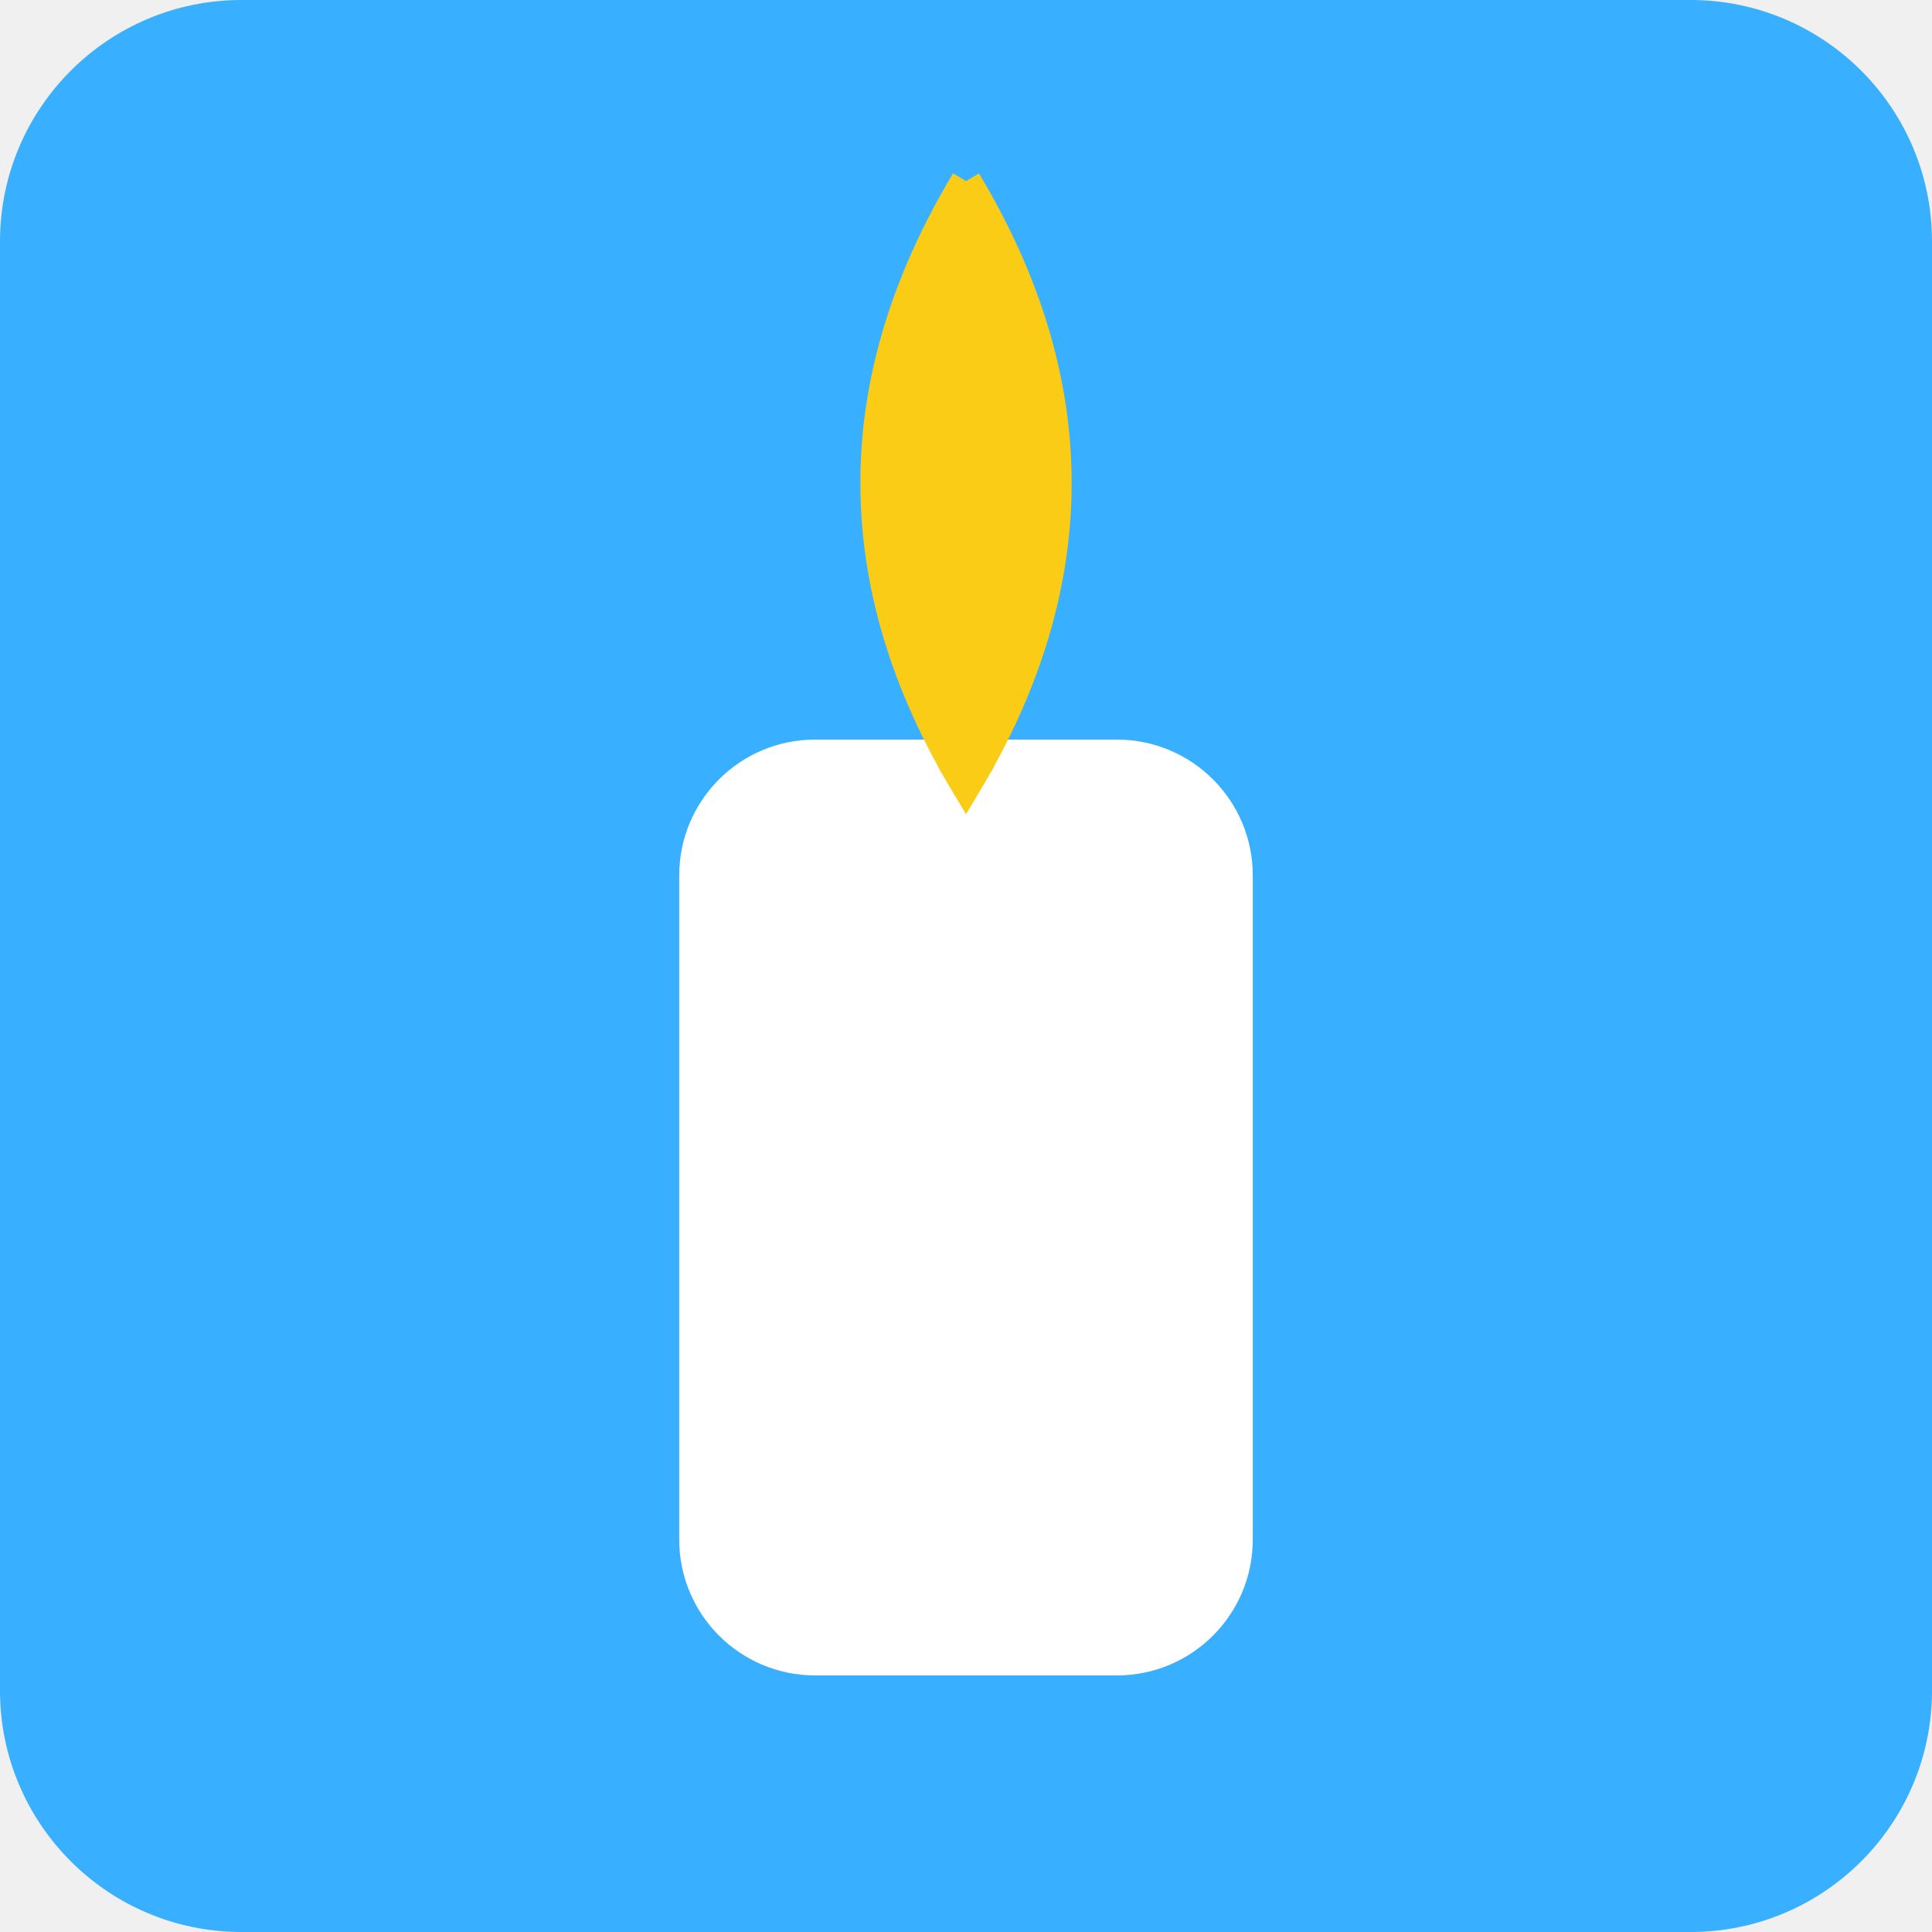
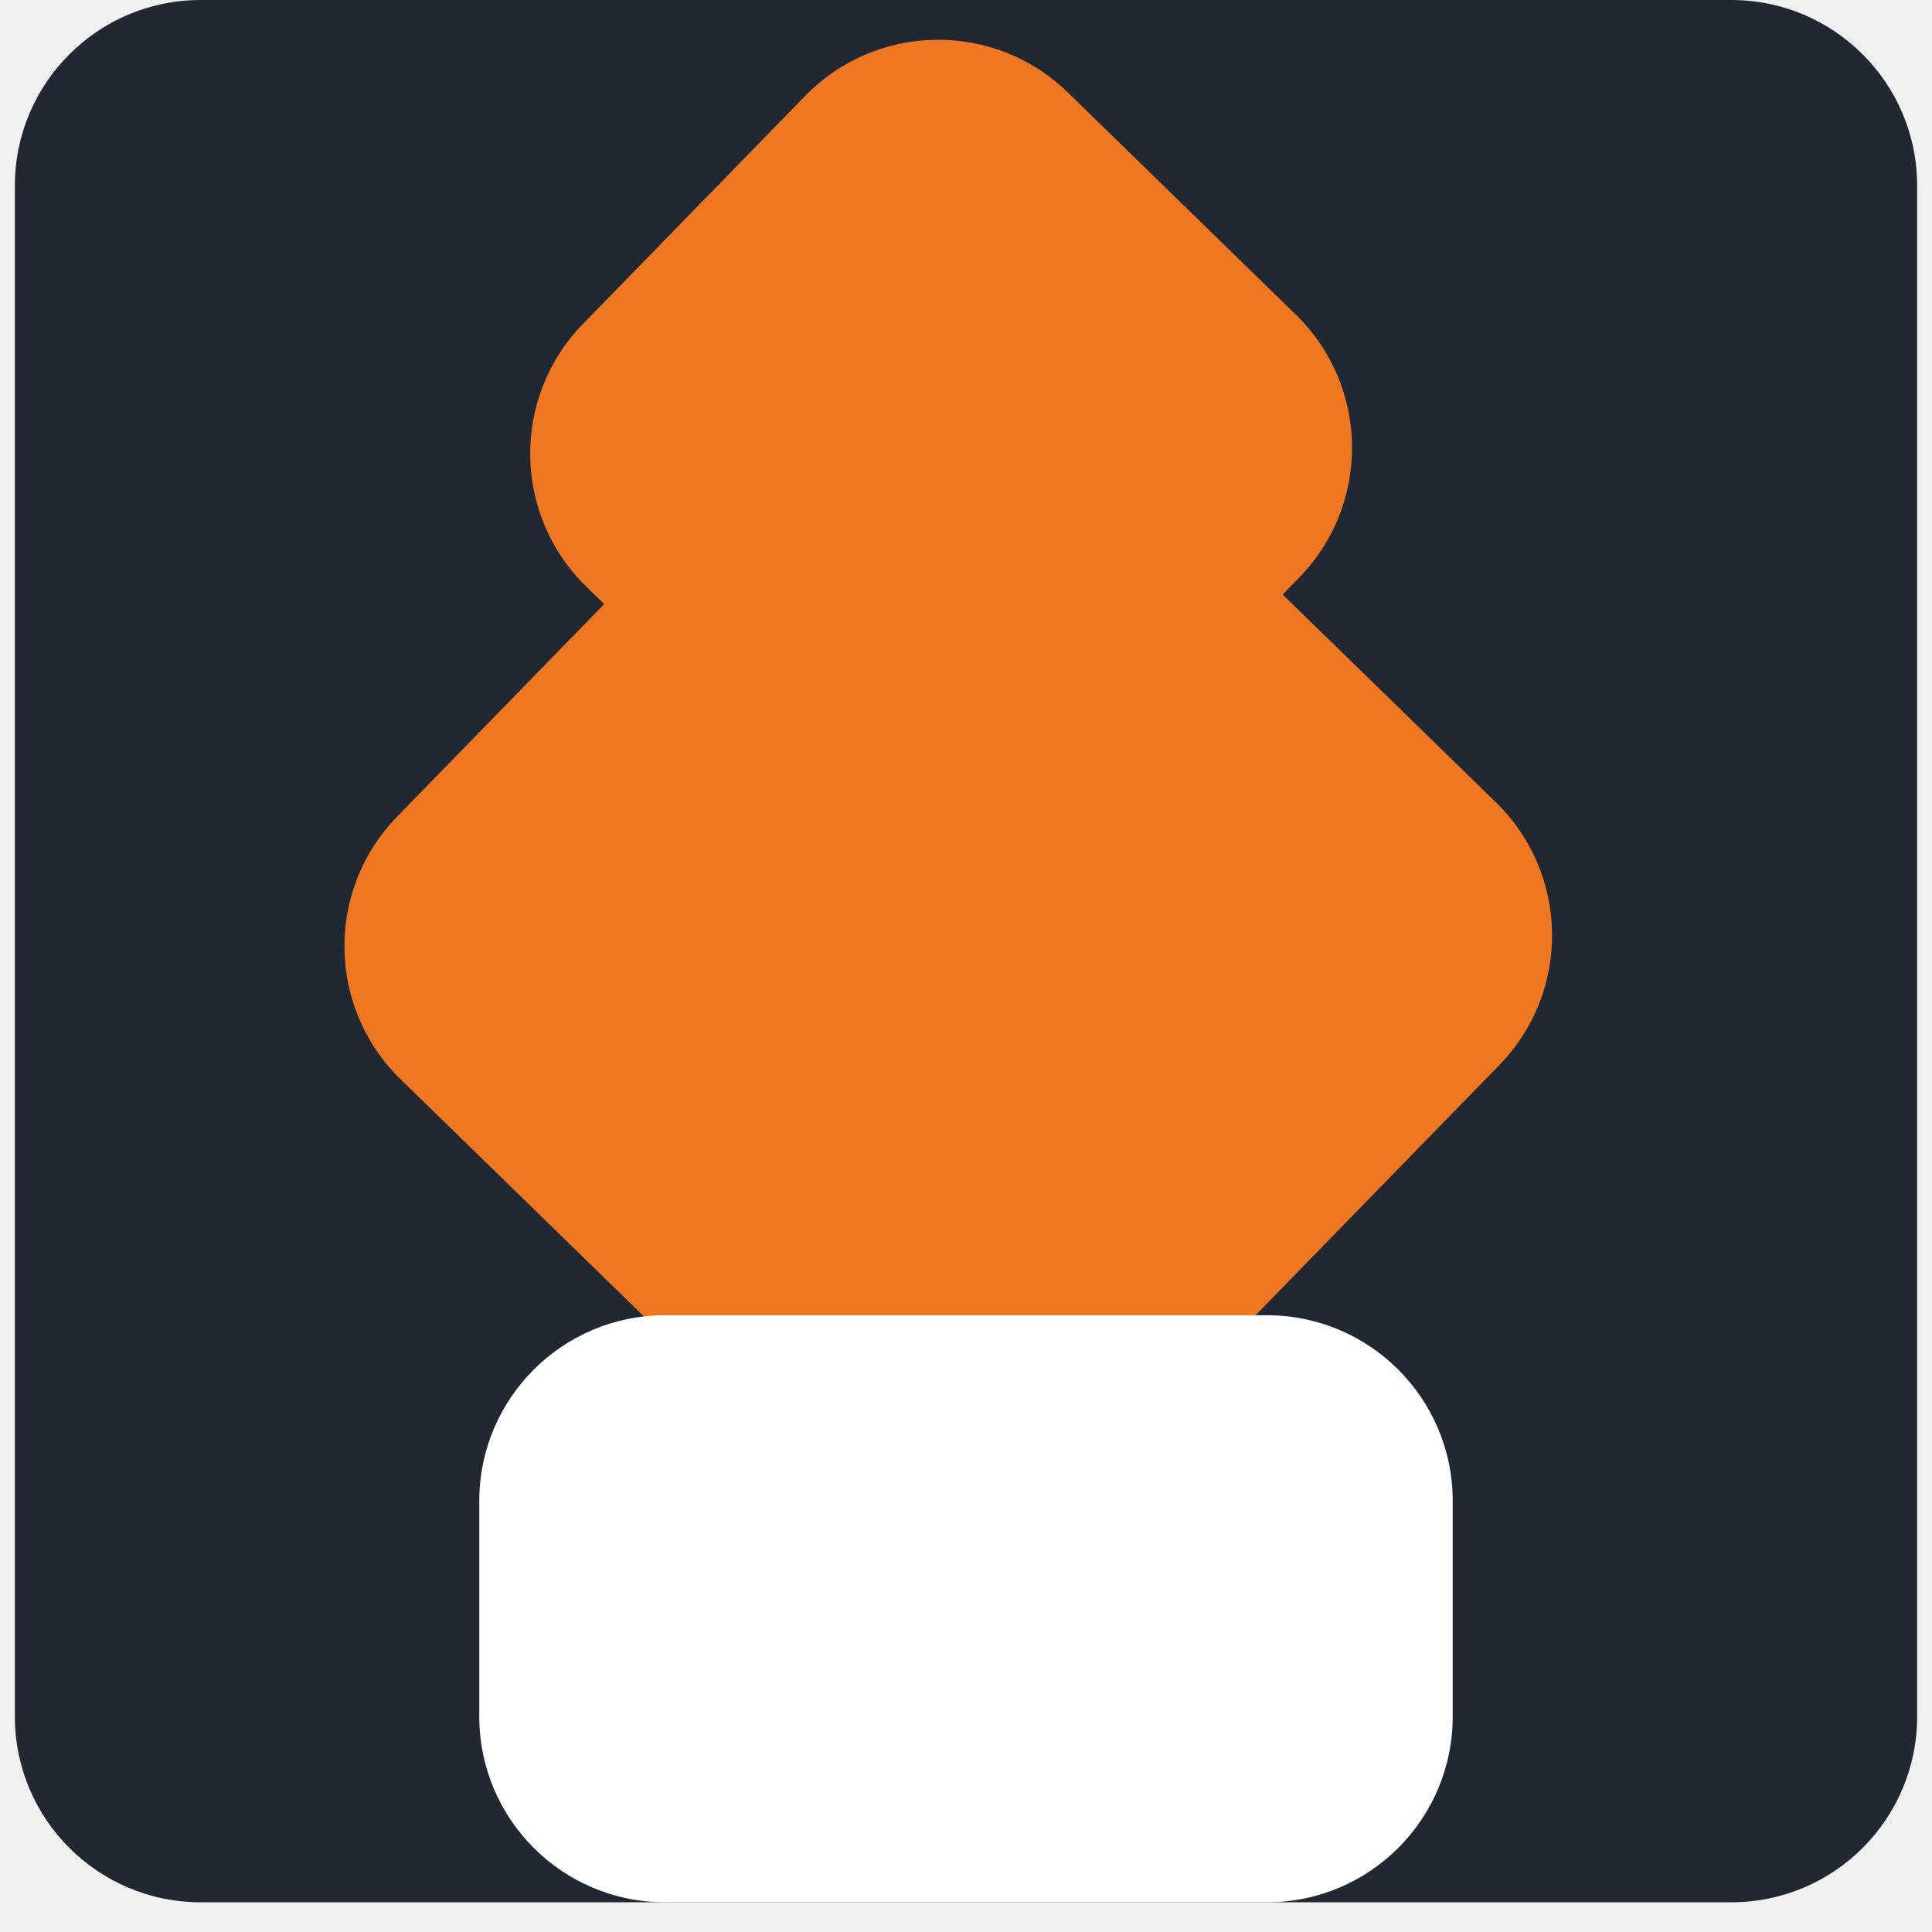
- <svg xmlns="http://www.w3.org/2000/svg" width="64" height="64" viewBox="0 0 64 64">
-   <rect width="64" height="64" rx="8" fill="#38afff" />
-   <rect x="23" y="25" width="18" height="30" rx="4" fill="#ffffff" stroke="#ffffff" stroke-width="1" />
-   <rect x="31" y="18" width="2" height="8" rx="1" fill="#F472B6" />
-   <path d="M32 6 Q38 16 32 26 Q26 16 32 6" fill="#FACC15" stroke="#FACC15" stroke-width="1" />
+ <svg xmlns="http://www.w3.org/2000/svg" version="1.1" width="520" height="520">
+   <svg width="520" height="520" viewBox="0 0 520 520" fill="none">
+     <g filter="url(#filter0_d_1_4)">
+       <g clip-path="url(#clip0_1_4)">
+         <rect x="4" width="512" height="512" rx="50" fill="#222831" />
+         <g filter="url(#filter1_d_1_4)">
+           <rect x="252.857" y="70" width="259.137" height="259.137" rx="50" transform="rotate(44.2602 252.857 70)" fill="#EF7722" />
+         </g>
+         <rect x="251.61" y="-10" width="185.71" height="185.71" rx="50" transform="rotate(44.2602 251.61 -10)" fill="#EF7722" />
+         <g filter="url(#filter2_d_1_4)">
+           <rect x="129" y="354" width="262" height="158" rx="50" fill="white" />
+         </g>
+       </g>
+     </g>
+     <defs>
+       <filter id="SvgjsFilter1007" x="0" y="0" width="520" height="520" filterUnits="userSpaceOnUse" color-interpolation-filters="sRGB">
+         <feFlood flood-opacity="0" result="BackgroundImageFix" />
+         <feColorMatrix in="SourceAlpha" type="matrix" values="0 0 0 0 0 0 0 0 0 0 0 0 0 0 0 0 0 0 127 0" result="hardAlpha" />
+         <feOffset dy="4" />
+         <feGaussianBlur stdDeviation="2" />
+         <feComposite in2="hardAlpha" operator="out" />
+         <feColorMatrix type="matrix" values="0 0 0 0 0 0 0 0 0 0 0 0 0 0 0 0 0 0 0.25 0" />
+         <feBlend mode="normal" in2="BackgroundImageFix" result="effect1_dropShadow_1_4" />
+         <feBlend mode="normal" in="SourceGraphic" in2="effect1_dropShadow_1_4" result="shape" />
+       </filter>
+       <filter id="SvgjsFilter1006" x="68" y="70" width="374.445" height="374.445" filterUnits="userSpaceOnUse" color-interpolation-filters="sRGB">
+         <feFlood flood-opacity="0" result="BackgroundImageFix" />
+         <feColorMatrix in="SourceAlpha" type="matrix" values="0 0 0 0 0 0 0 0 0 0 0 0 0 0 0 0 0 0 127 0" result="hardAlpha" />
+         <feOffset dy="4" />
+         <feGaussianBlur stdDeviation="2" />
+         <feComposite in2="hardAlpha" operator="out" />
+         <feColorMatrix type="matrix" values="0 0 0 0 0 0 0 0 0 0 0 0 0 0 0 0 0 0 0.25 0" />
+         <feBlend mode="normal" in2="BackgroundImageFix" result="effect1_dropShadow_1_4" />
+         <feBlend mode="normal" in="SourceGraphic" in2="effect1_dropShadow_1_4" result="shape" />
+       </filter>
+       <filter id="SvgjsFilter1005" x="125" y="354" width="270" height="166" filterUnits="userSpaceOnUse" color-interpolation-filters="sRGB">
+         <feFlood flood-opacity="0" result="BackgroundImageFix" />
+         <feColorMatrix in="SourceAlpha" type="matrix" values="0 0 0 0 0 0 0 0 0 0 0 0 0 0 0 0 0 0 127 0" result="hardAlpha" />
+         <feOffset dy="4" />
+         <feGaussianBlur stdDeviation="2" />
+         <feComposite in2="hardAlpha" operator="out" />
+         <feColorMatrix type="matrix" values="0 0 0 0 0 0 0 0 0 0 0 0 0 0 0 0 0 0 0.25 0" />
+         <feBlend mode="normal" in2="BackgroundImageFix" result="effect1_dropShadow_1_4" />
+         <feBlend mode="normal" in="SourceGraphic" in2="effect1_dropShadow_1_4" result="shape" />
+       </filter>
+       <clipPath id="SvgjsClipPath1004">
+         <rect x="4" width="512" height="512" rx="50" fill="white" />
+       </clipPath>
+     </defs>
+   </svg>
+   <style>@media (prefers-color-scheme: light) { :root { filter: none; } }
+ @media (prefers-color-scheme: dark) { :root { filter: none; } }
+ </style>
</svg>
